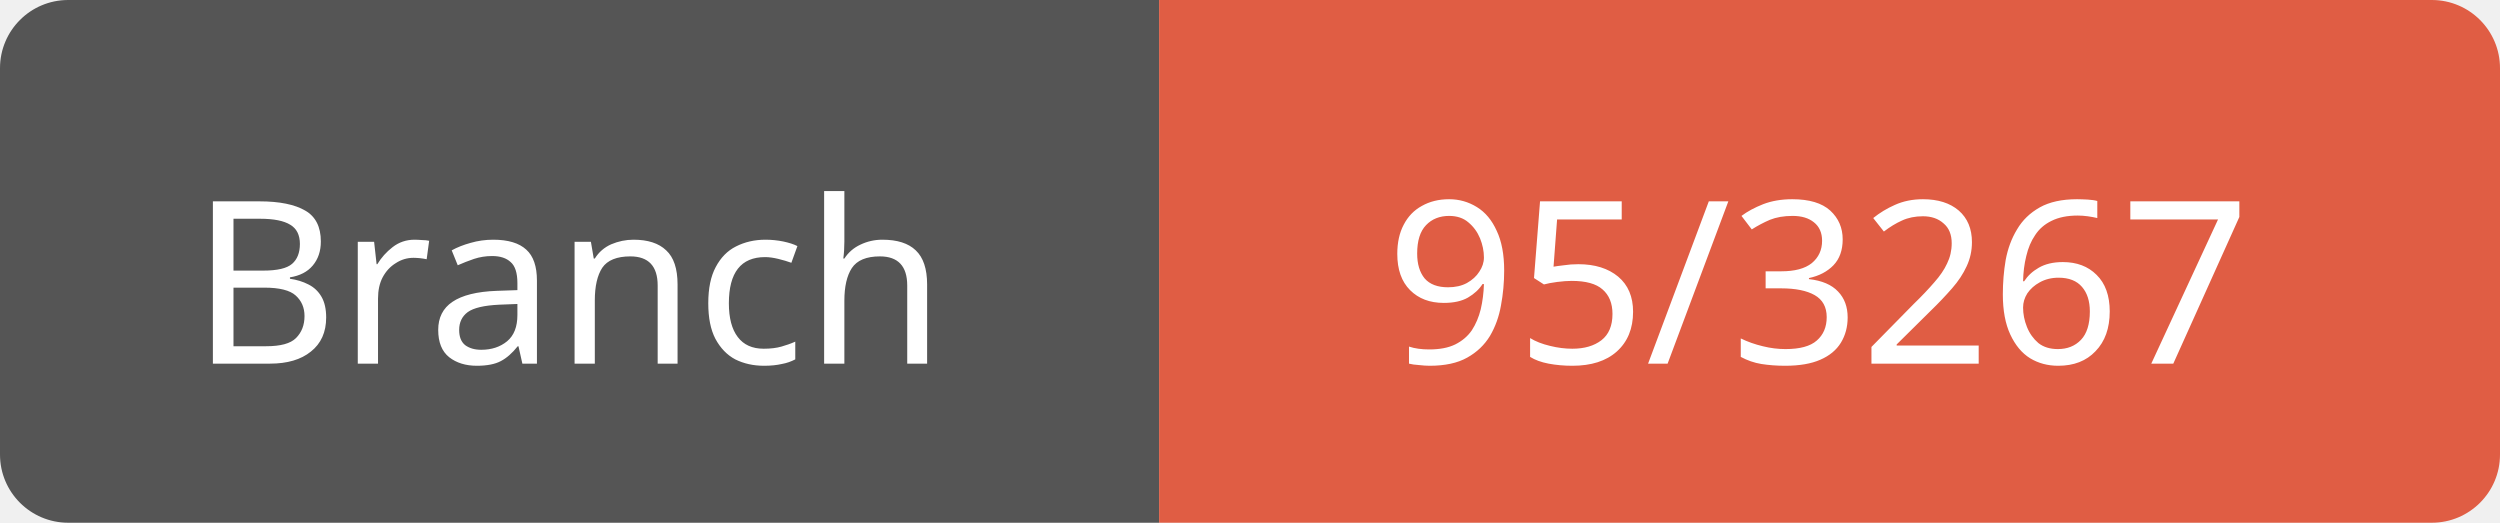
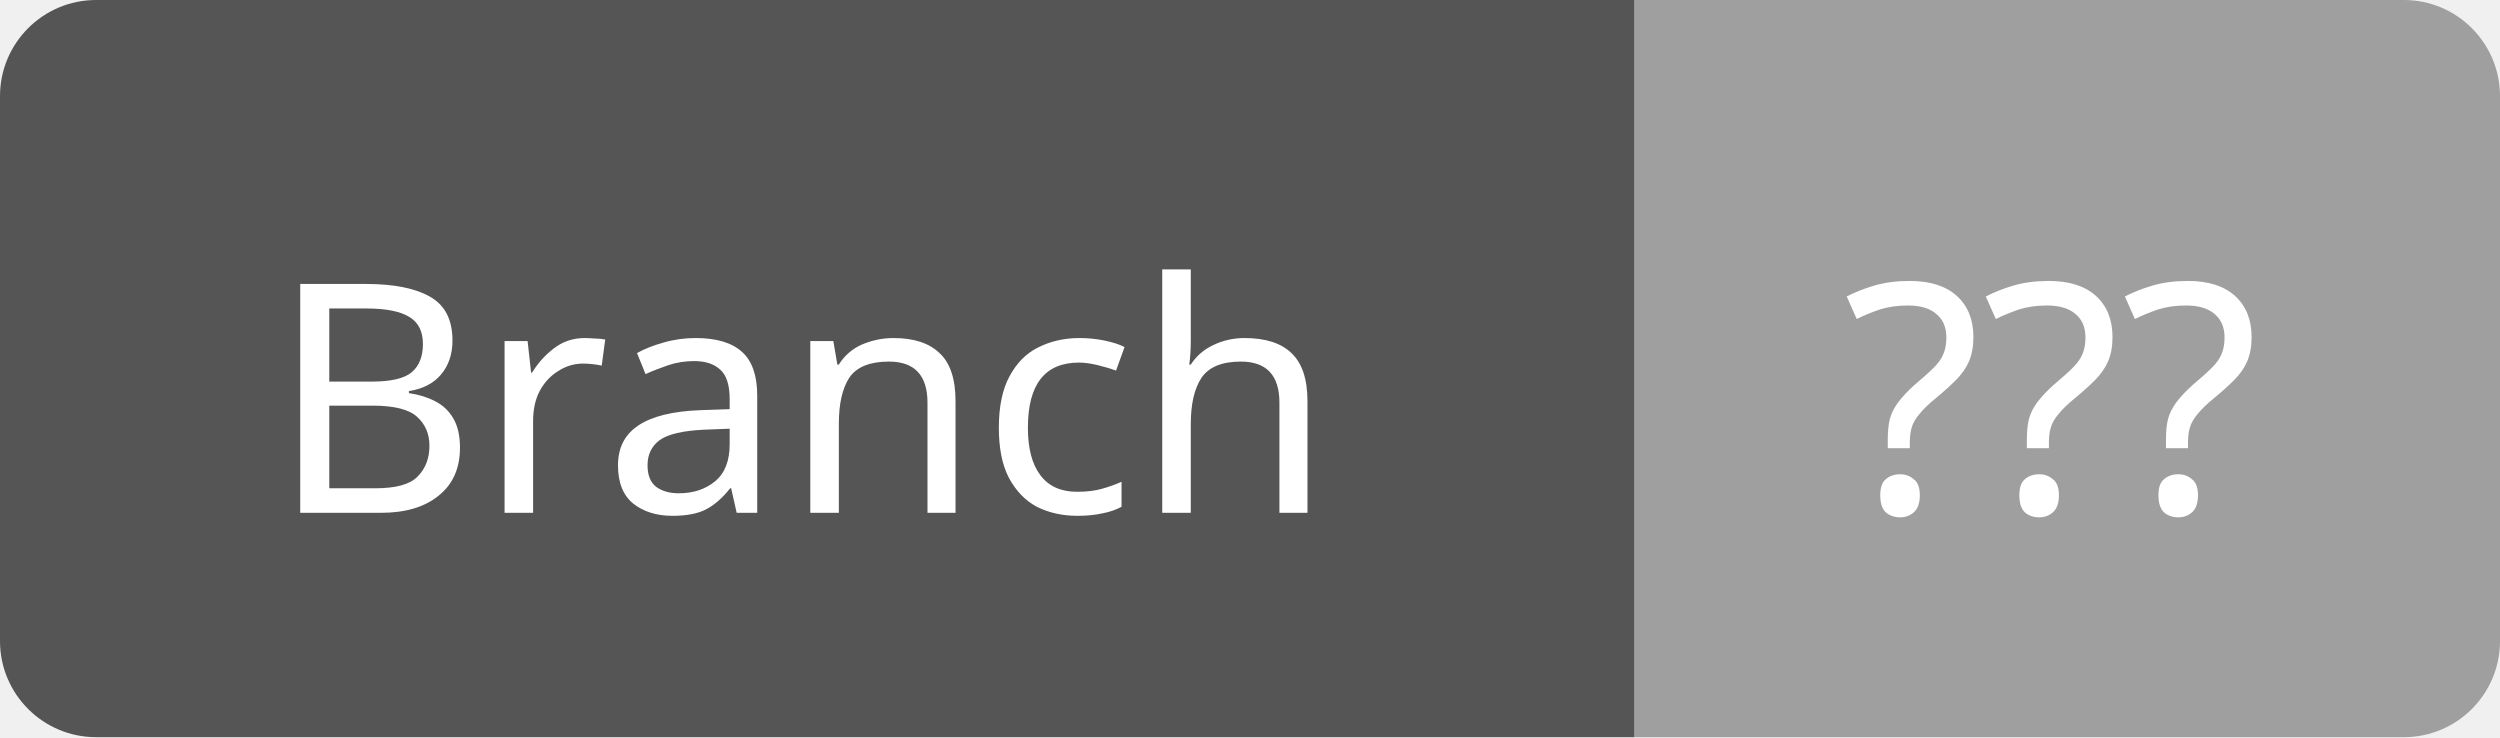
- <svg xmlns="http://www.w3.org/2000/svg" width="110" height="23">
+ <svg xmlns="http://www.w3.org/2000/svg" width="78" height="23">
  <path d="M3,0 h45 h3 v23 h-3 h-45 a3,3 0 0 1 -3,-3 v-17 a3,3 0 0 1 3,-3 z" fill="#555" />
-   <path d="M54,0 h53 a3,3 0 0 1 3,3 v17 a3,3 0 0 1 -3,3 h-53 h-3 v-23 h3 z" fill="#e05d44" />
+   <path d="M54,0 h21 a3,3 0 0 1 3,3 v17 a3,3 0 0 1 -3,3 h-21 h-3 v-23 h3 z" fill="#9f9f9f" />
  <text x="25" y="16" fill="#fff" font-family="Verdana" font-size="10" text-anchor="middle">Branch</text>
-   <text x="80" y="16" fill="#fff" font-family="Verdana" font-size="10" text-anchor="middle">95/3267</text>
+   <text x="64" y="16" fill="#fff" font-family="Verdana" font-size="10" text-anchor="middle">???</text>
</svg>
